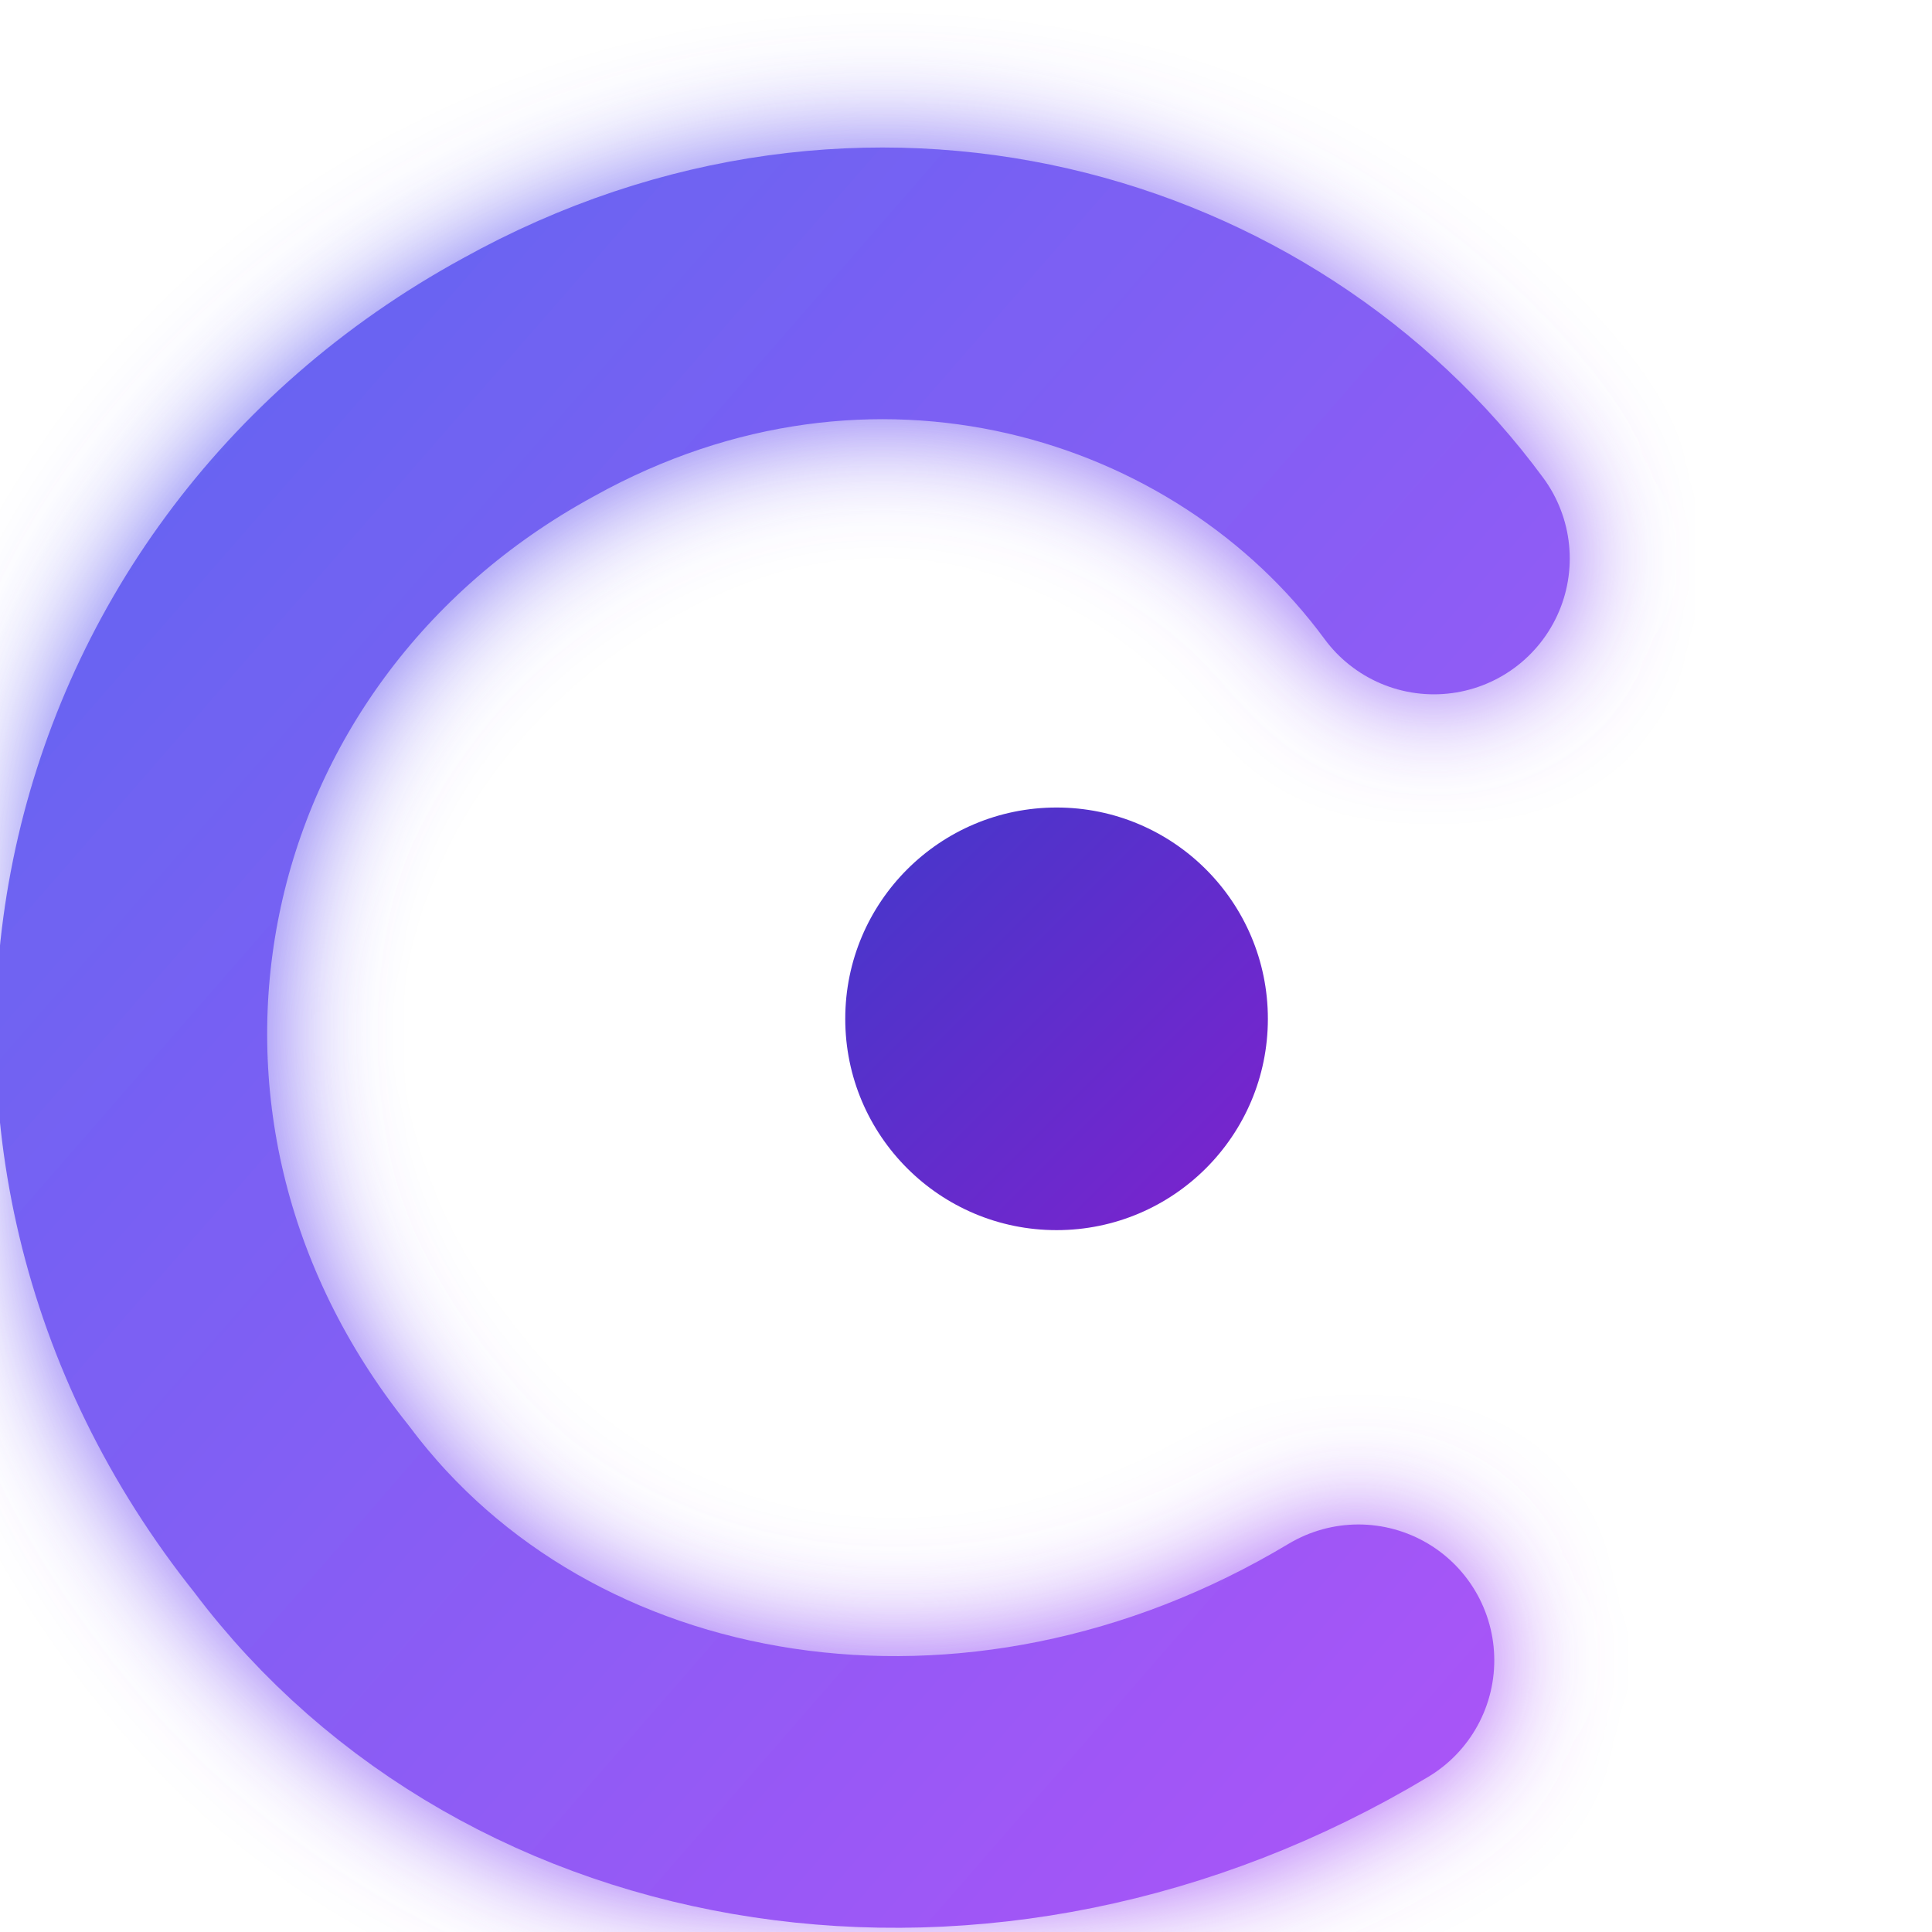
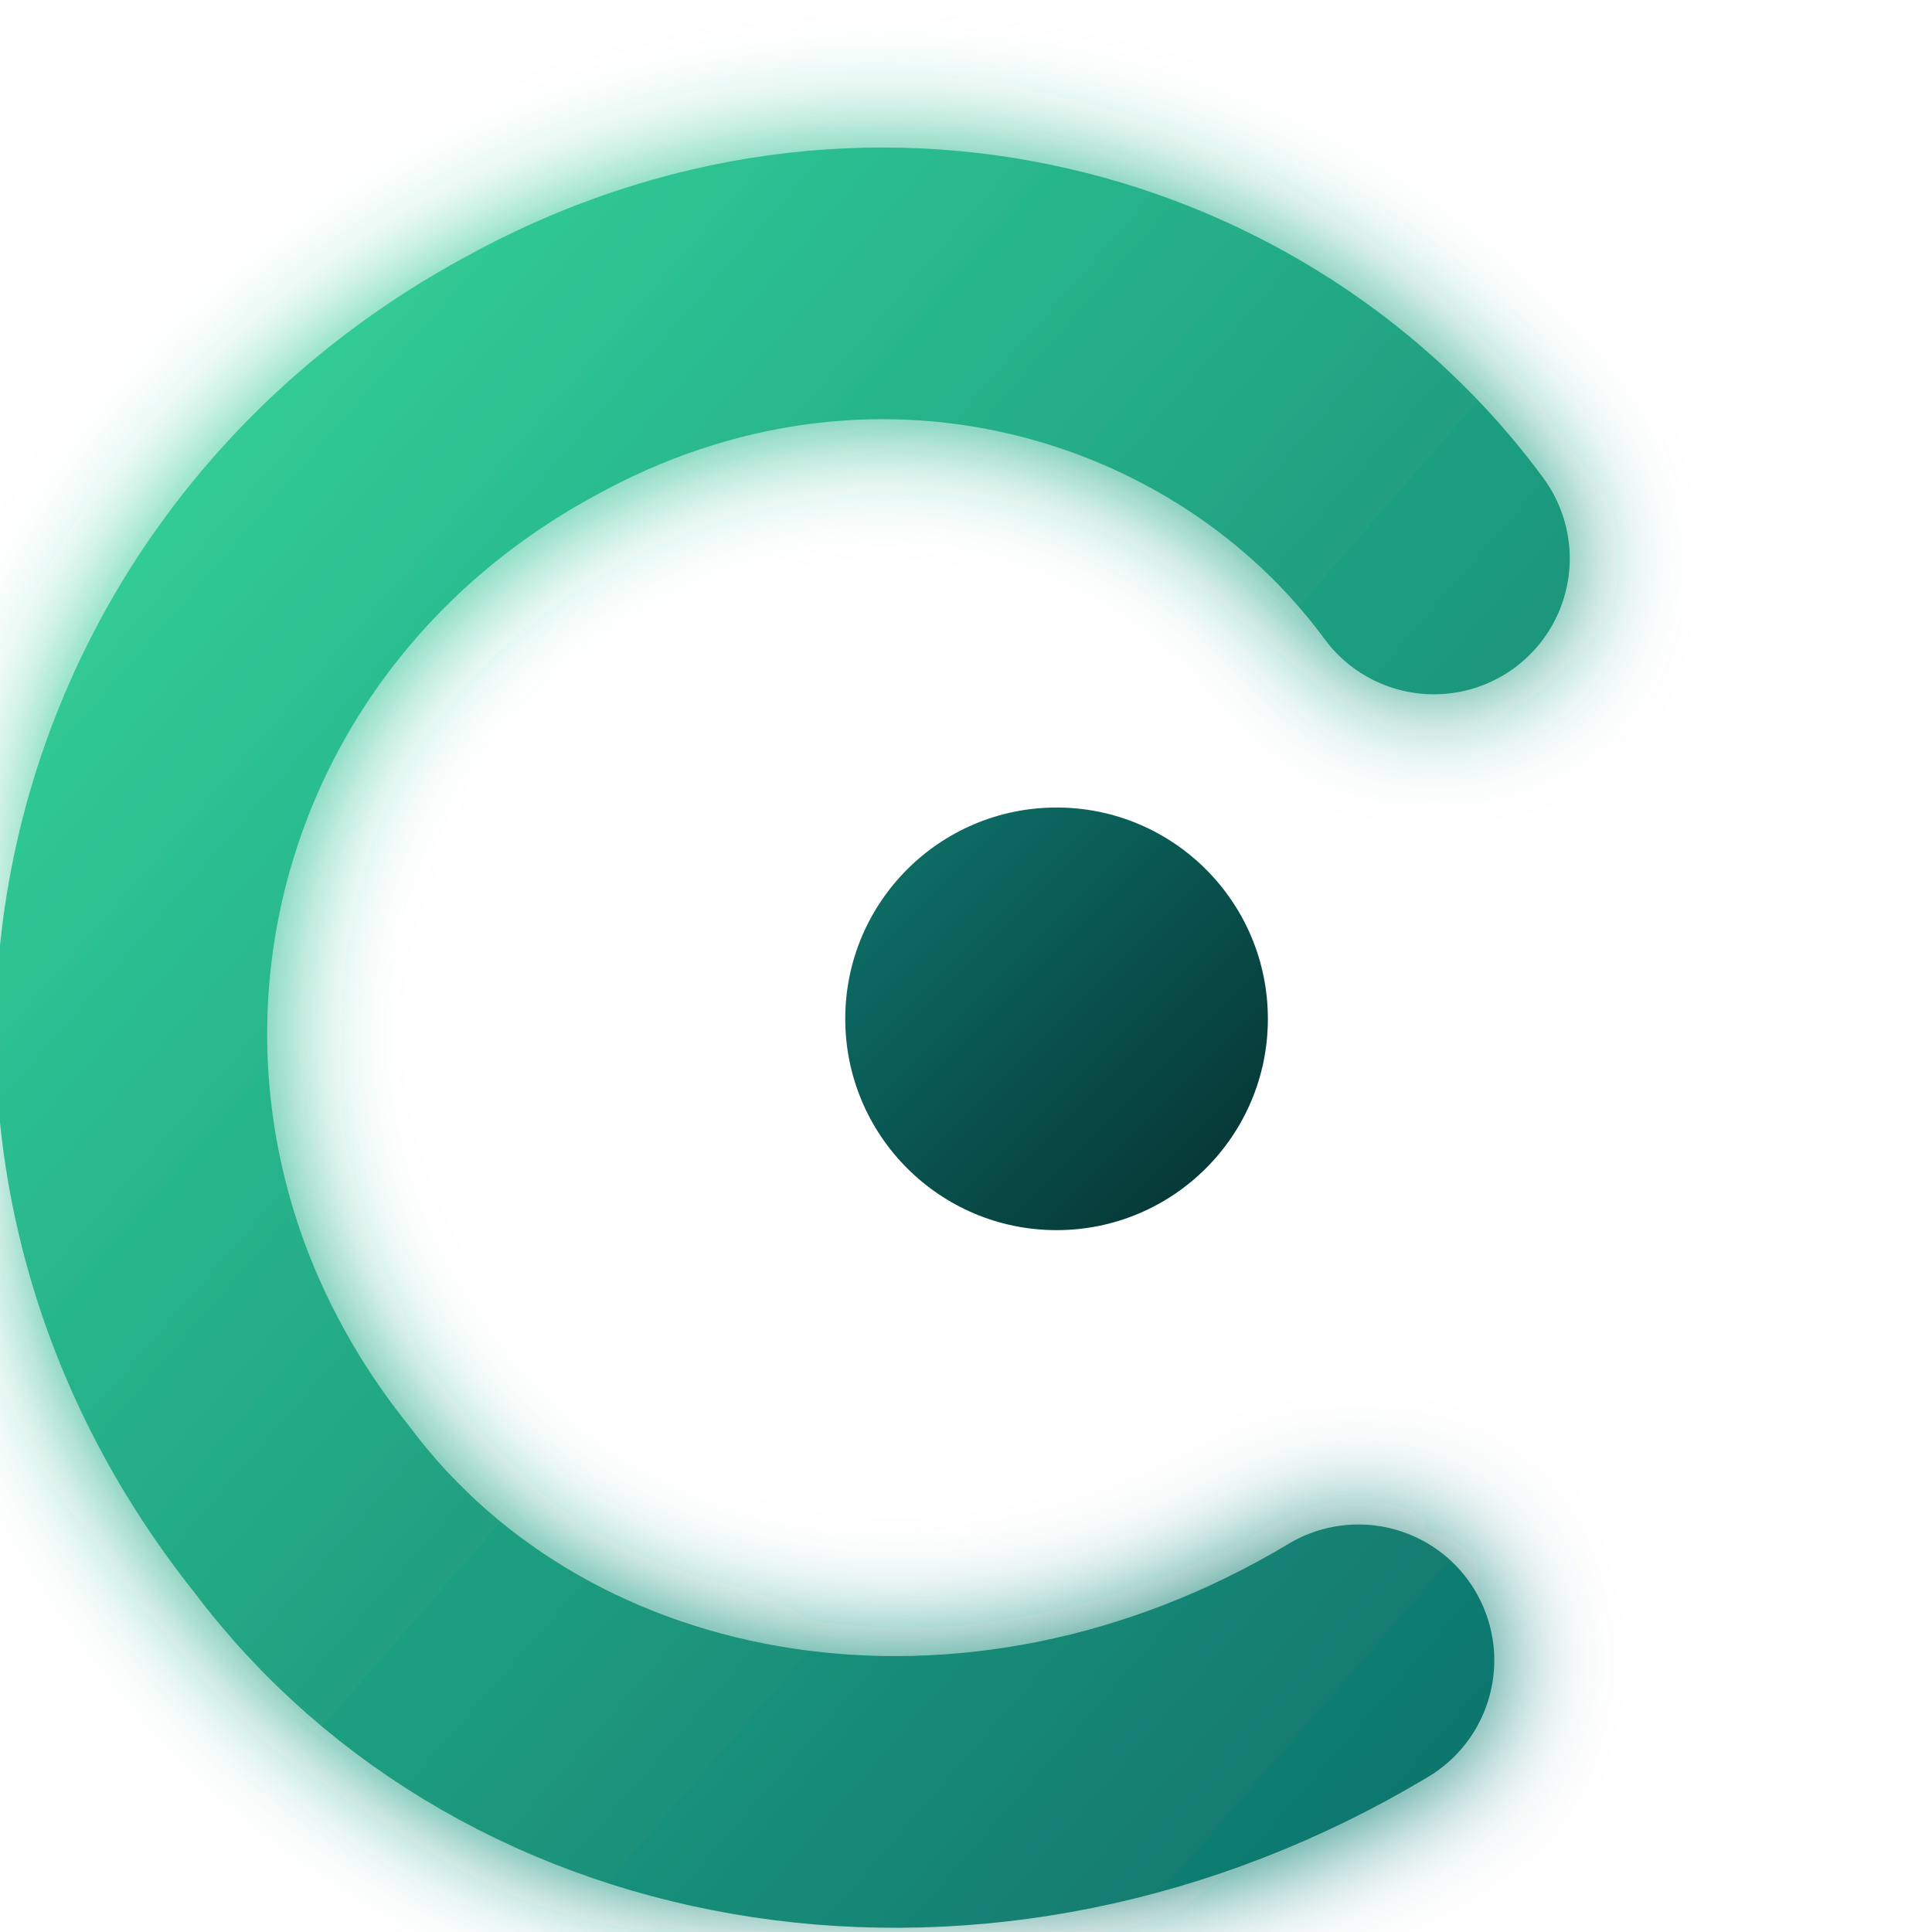
<svg xmlns="http://www.w3.org/2000/svg" viewBox="0 0 512 512" fill="none">
  <defs>
    <linearGradient id="c-grad" x1="0%" y1="0%" x2="100%" y2="100%">
-       <stop offset="0%" stop-color="#6366f1" />
-       <stop offset="100%" stop-color="#a855f7" />
+       <stop offset="0%" stop-color="#34d399" />
+       <stop offset="100%" stop-color="#0f766e" />
    </linearGradient>
    <linearGradient id="c-grad-dark" x1="0%" y1="0%" x2="100%" y2="100%">
-       <stop offset="0%" stop-color="#4338ca" />
-       <stop offset="100%" stop-color="#7e22ce" />
+       <stop offset="0%" stop-color="#0f766e" />
+       <stop offset="100%" stop-color="#042f2e" />
    </linearGradient>
    <filter id="glow" x="-20%" y="-20%" width="140%" height="140%">
      <feGaussianBlur stdDeviation="15" result="blur" />
      <feComposite in="SourceGraphic" in2="blur" operator="over" />
    </filter>
  </defs>
  <path d="M380 148 C 330 80, 230 50, 140 100 C 30 160, 0 300, 80 400 C 140 480, 260 500, 360 440" stroke="url(#c-grad)" stroke-width="72" stroke-linecap="round" stroke-linejoin="round" filter="url(#glow)" />
  <circle cx="280" cy="270" r="56" fill="url(#c-grad-dark)" />
  <path d="M280 270 L 460 270" stroke="url(#c-grad-dark)" stroke-width="56" stroke-linecap="round" />
</svg>
